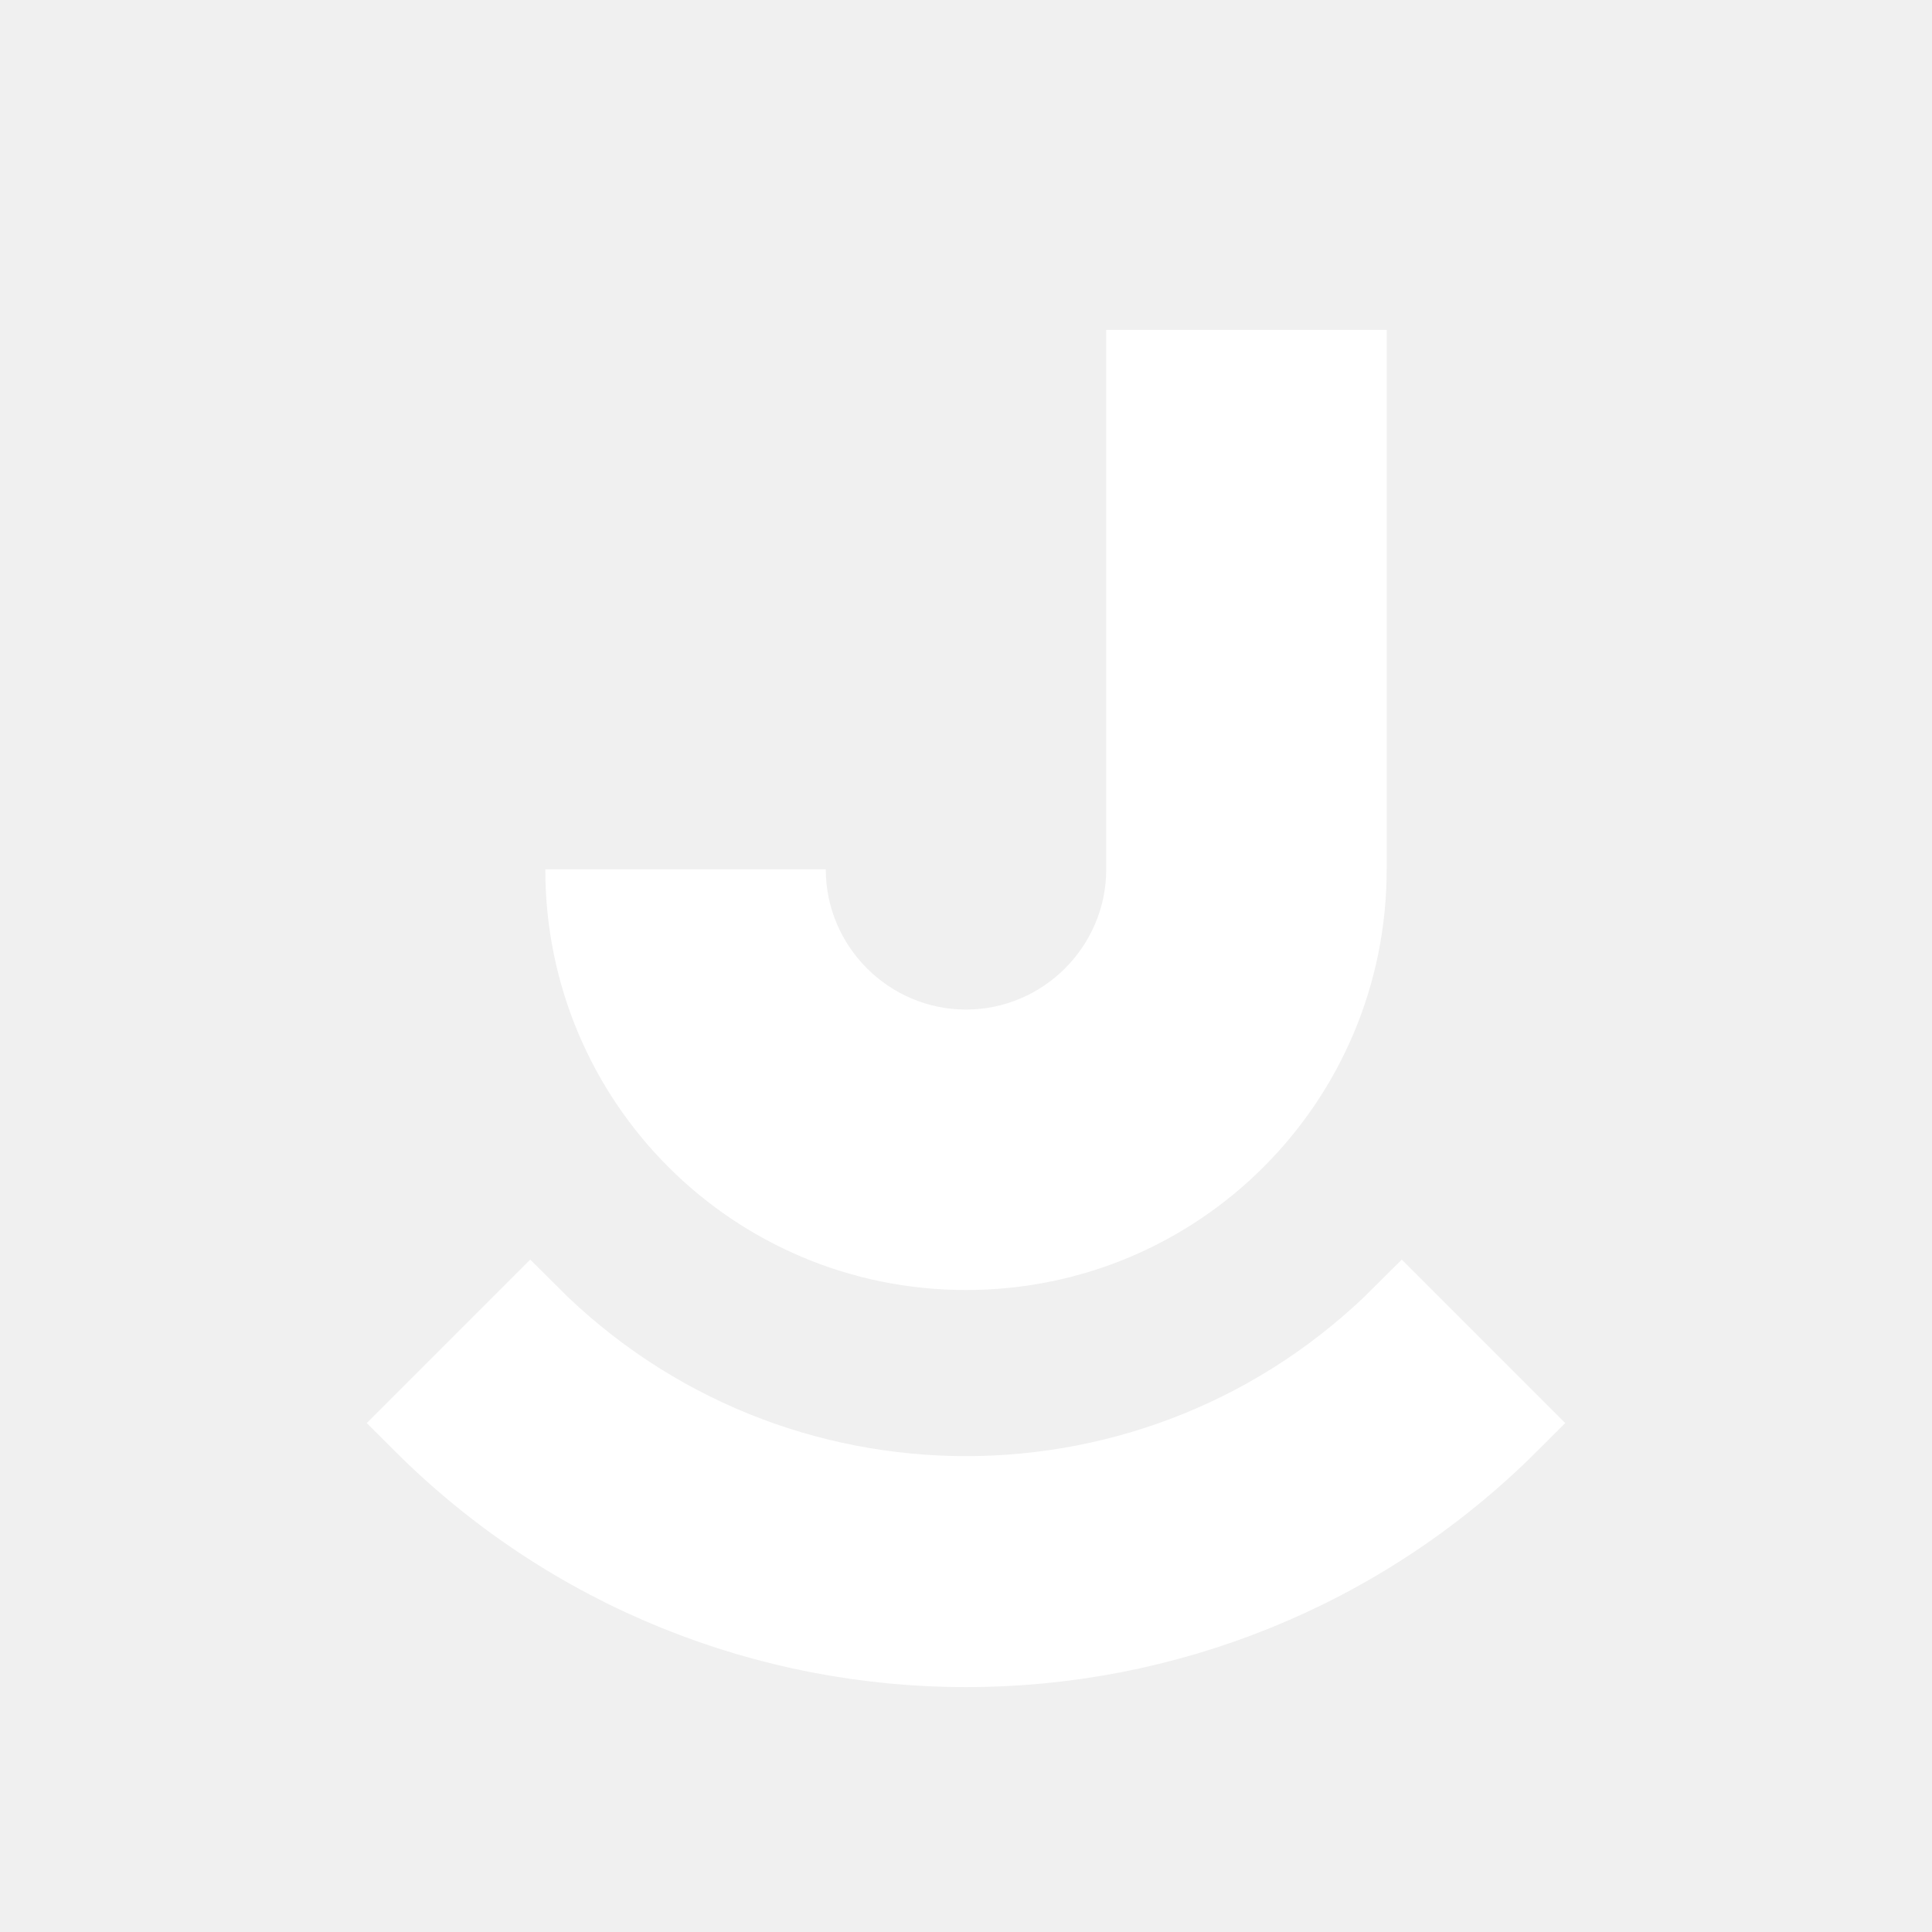
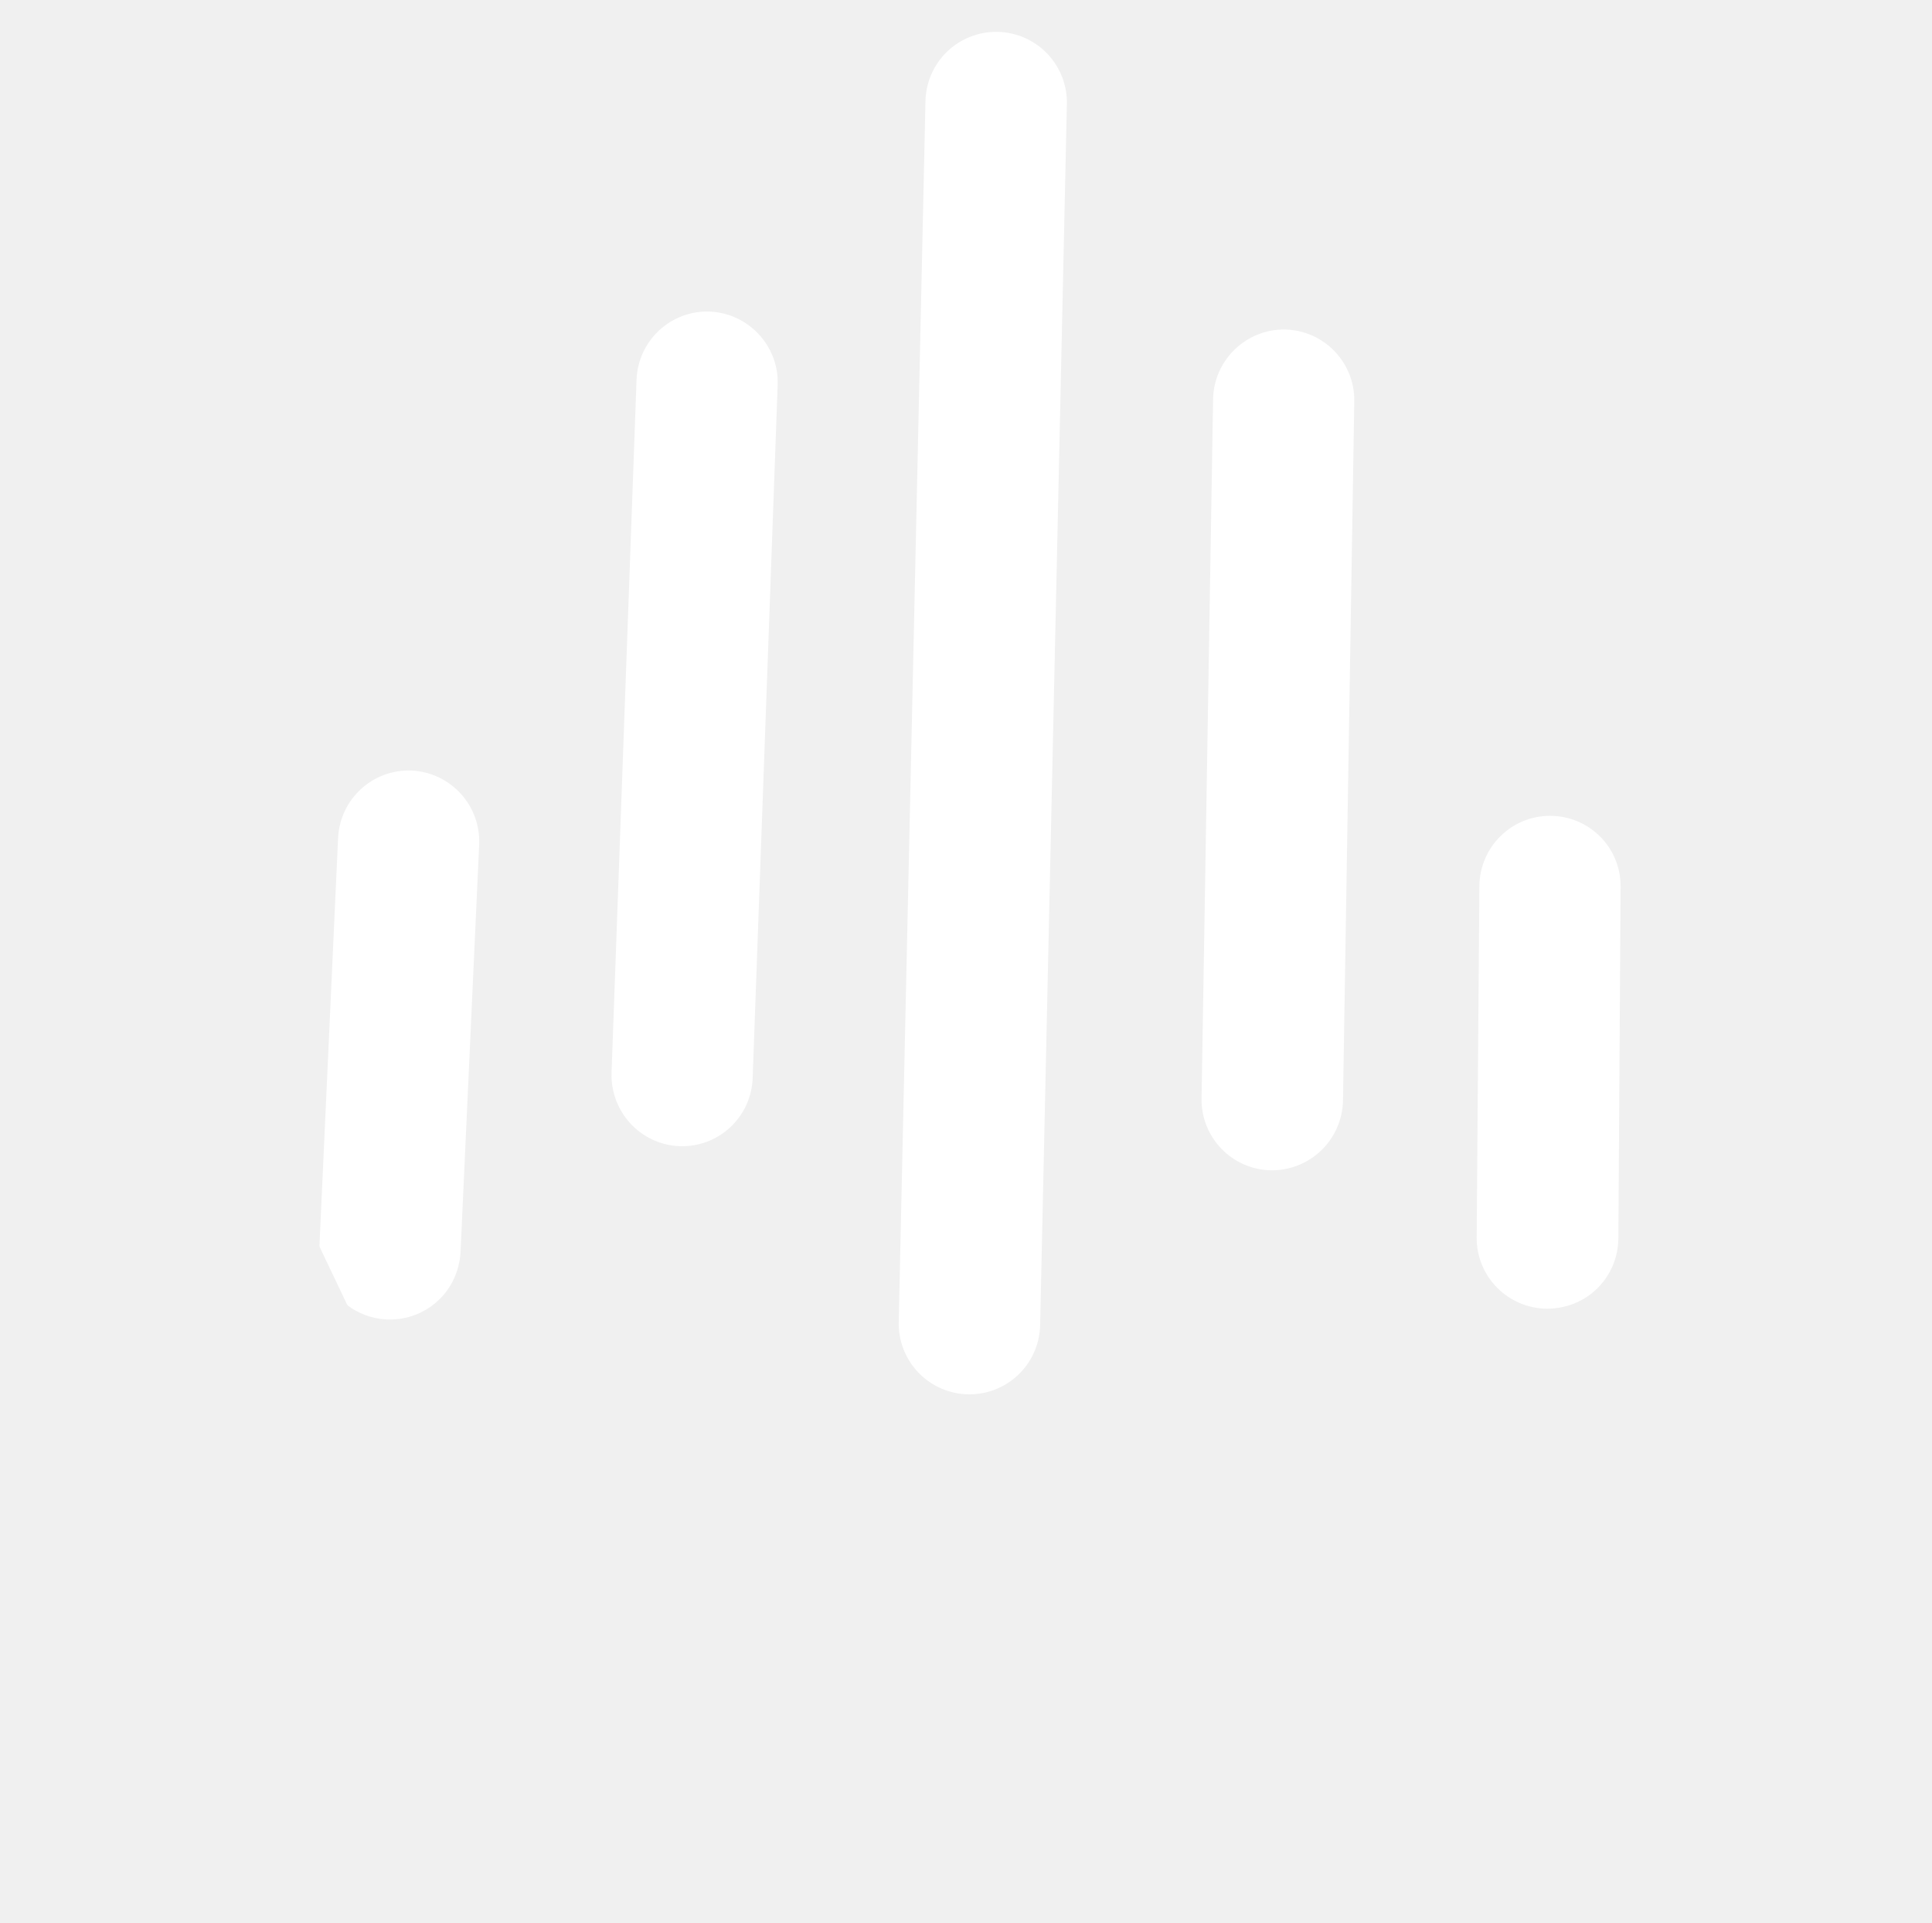
- <svg xmlns="http://www.w3.org/2000/svg" version="1.1" width="2048.00" height="2048.00" viewBox="0 0 2048.0 2048.0">
-   <g id="document" transform="matrix(1,0,0,1,1024.0,1024.0)">
-     <path d="M445.945,-674.314 L445.945,-102.478 C445.945,144.278 246.756,343.467 -7.92415e-05,343.467 C-246.756,343.467 -445.945,144.278 -445.945,-102.478 L-445.945,-102.478 L-148.648,-102.478 L-148.648,-102.478 C-148.648,-20.721 -81.757,46.17 -3.96681e-05,46.17 C81.757,46.17 148.648,-20.721 148.648,-102.478 L148.648,-674.314 L445.945,-674.314 Z " fill="#ffffff" fill-opacity="1.00" />
-     <path d="M-461.948,369.011 L-577.434,484.497 C-258.691,803.241 258.691,803.241 577.434,484.497 L461.948,369.01 C206.722,624.237 -206.722,624.237 -461.948,369.011 Z " fill="#ffffff" fill-opacity="1.00" stroke-width="81.73" stroke="#ffffff" stroke-linecap="square" stroke-linejoin="miter" />
+ <svg xmlns="http://www.w3.org/2000/svg" width="207" height="206" viewBox="0 0 207 206" fill="none">
+   <mask id="mask0_2_79" style="mask-type:luminance" maskUnits="userSpaceOnUse" x="-8" y="-27" width="225" height="227">
+     <path d="M216.407 127.707L142.909 -26.692L-7.878 45.087L65.62 199.486L216.407 127.707Z" fill="white" />
+   </mask>
+   <g mask="url(#mask0_2_79)">
+     <path d="M158.216 132.58C158.187 136.765 161.57 140.168 165.756 140.197C167.787 140.198 169.663 139.427 171.033 138.123C172.479 136.747 173.369 134.838 173.397 132.683L173.636 94.991C173.665 90.805 170.306 87.428 166.121 87.399C161.935 87.37 158.533 90.753 158.504 94.939L158.216 132.58ZM128.739 117.658C128.66 121.842 131.993 125.293 136.177 125.372C138.183 125.398 140.118 124.631 141.563 123.239C143.007 121.846 143.844 119.94 143.891 117.934L145.101 43.013C145.179 38.829 141.847 35.378 137.663 35.299C133.503 35.246 130.052 38.578 129.973 42.763L128.739 117.658ZM51.34 90.478C51.518 86.297 48.31 82.775 44.13 82.547C39.949 82.37 36.426 85.577 36.223 89.782L34.226 133.45C34.158 134.957 34.542 136.449 35.327 137.736C36.113 139.023 37.266 140.046 38.637 140.673C40.008 141.301 41.536 141.504 43.023 141.258C44.511 141.011 45.891 140.326 46.986 139.289C48.356 137.986 49.218 136.199 49.343 134.146L51.34 90.478ZM83.321 41.237C83.474 37.079 80.217 33.556 76.036 33.378C71.878 33.226 68.355 36.482 68.201 40.689L65.522 114.93C65.394 119.112 68.626 122.61 72.808 122.788C74.809 122.862 76.757 122.139 78.226 120.777C79.695 119.416 80.563 117.528 80.641 115.527L83.321 41.237ZM114.306 11.265C114.342 10.261 114.179 9.26 113.825 8.319C113.471 7.379 112.933 6.519 112.244 5.788C111.555 5.058 110.726 4.472 109.808 4.064C108.89 3.656 107.9 3.435 106.896 3.413C105.891 3.392 104.893 3.57 103.958 3.938C103.023 4.306 102.17 4.856 101.451 5.556C100.73 6.257 100.156 7.093 99.762 8.018C99.368 8.942 99.162 9.935 99.155 10.94L96.29 141.723C96.272 143.713 97.036 145.63 98.419 147.061C99.801 148.491 101.691 149.321 103.68 149.37C105.67 149.419 107.598 148.684 109.05 147.323C110.502 145.963 111.36 144.086 111.44 142.098L114.306 11.265Z" fill="white" />
  </g>
</svg>
